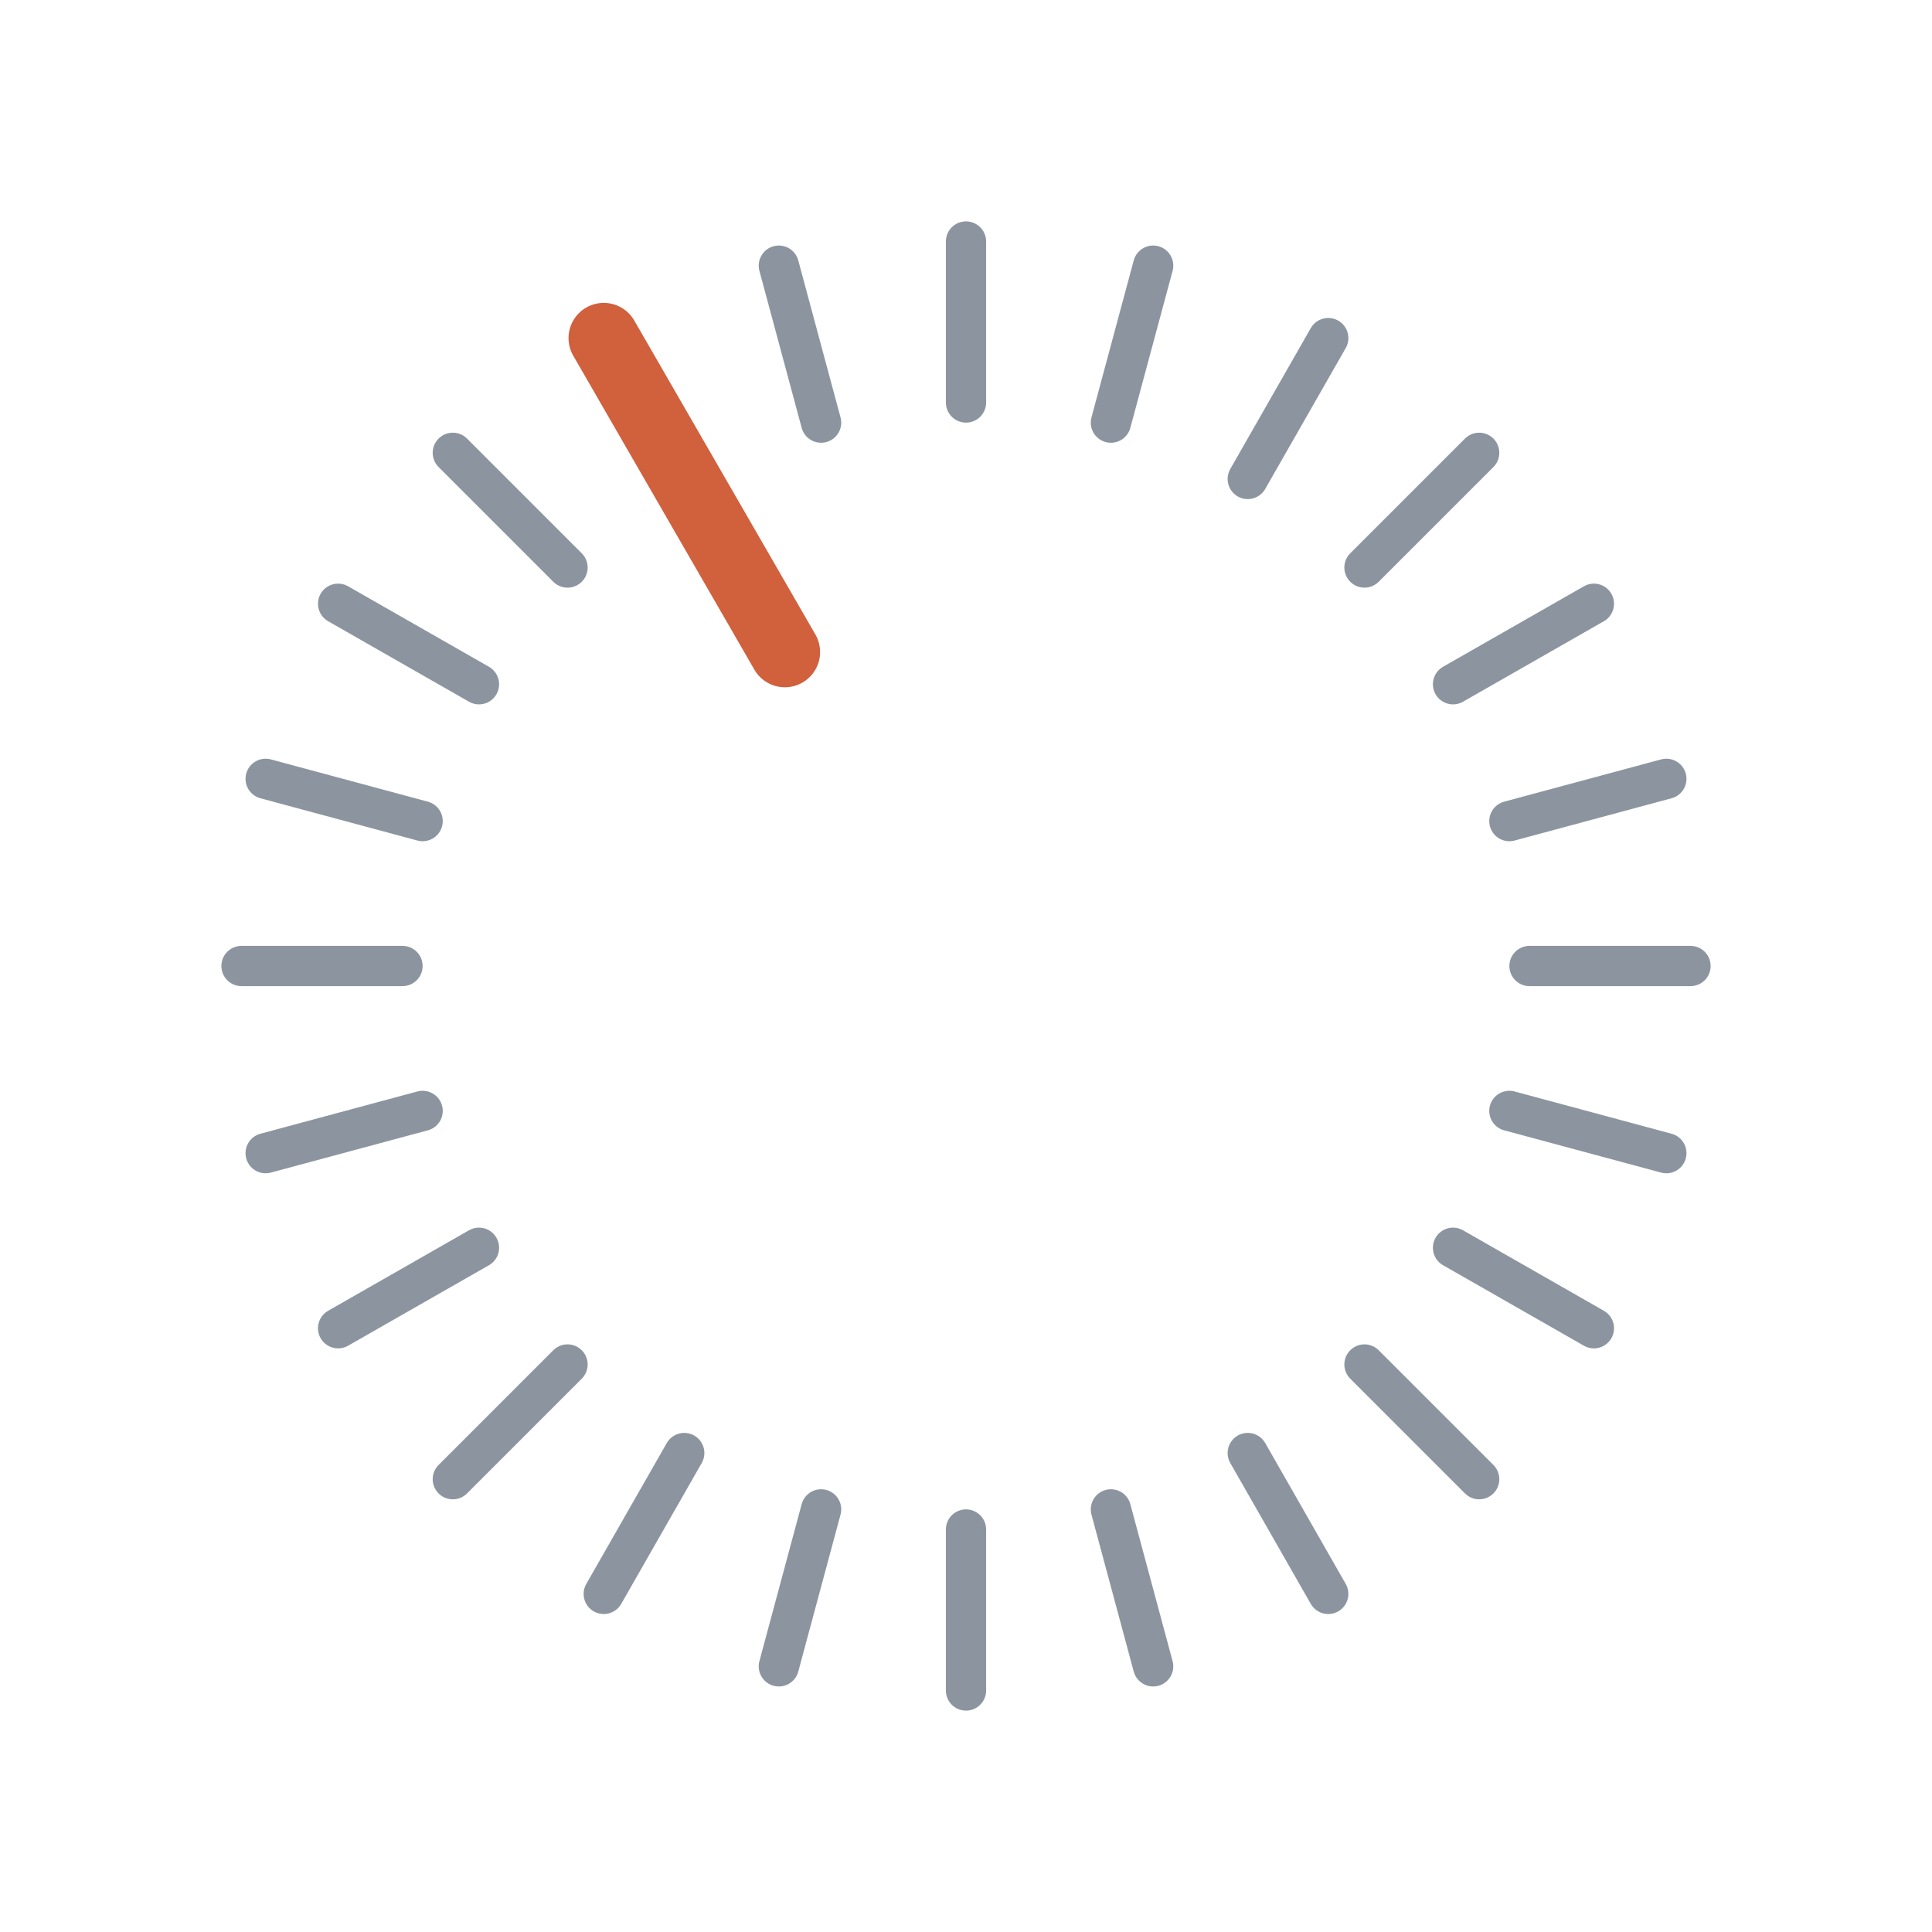
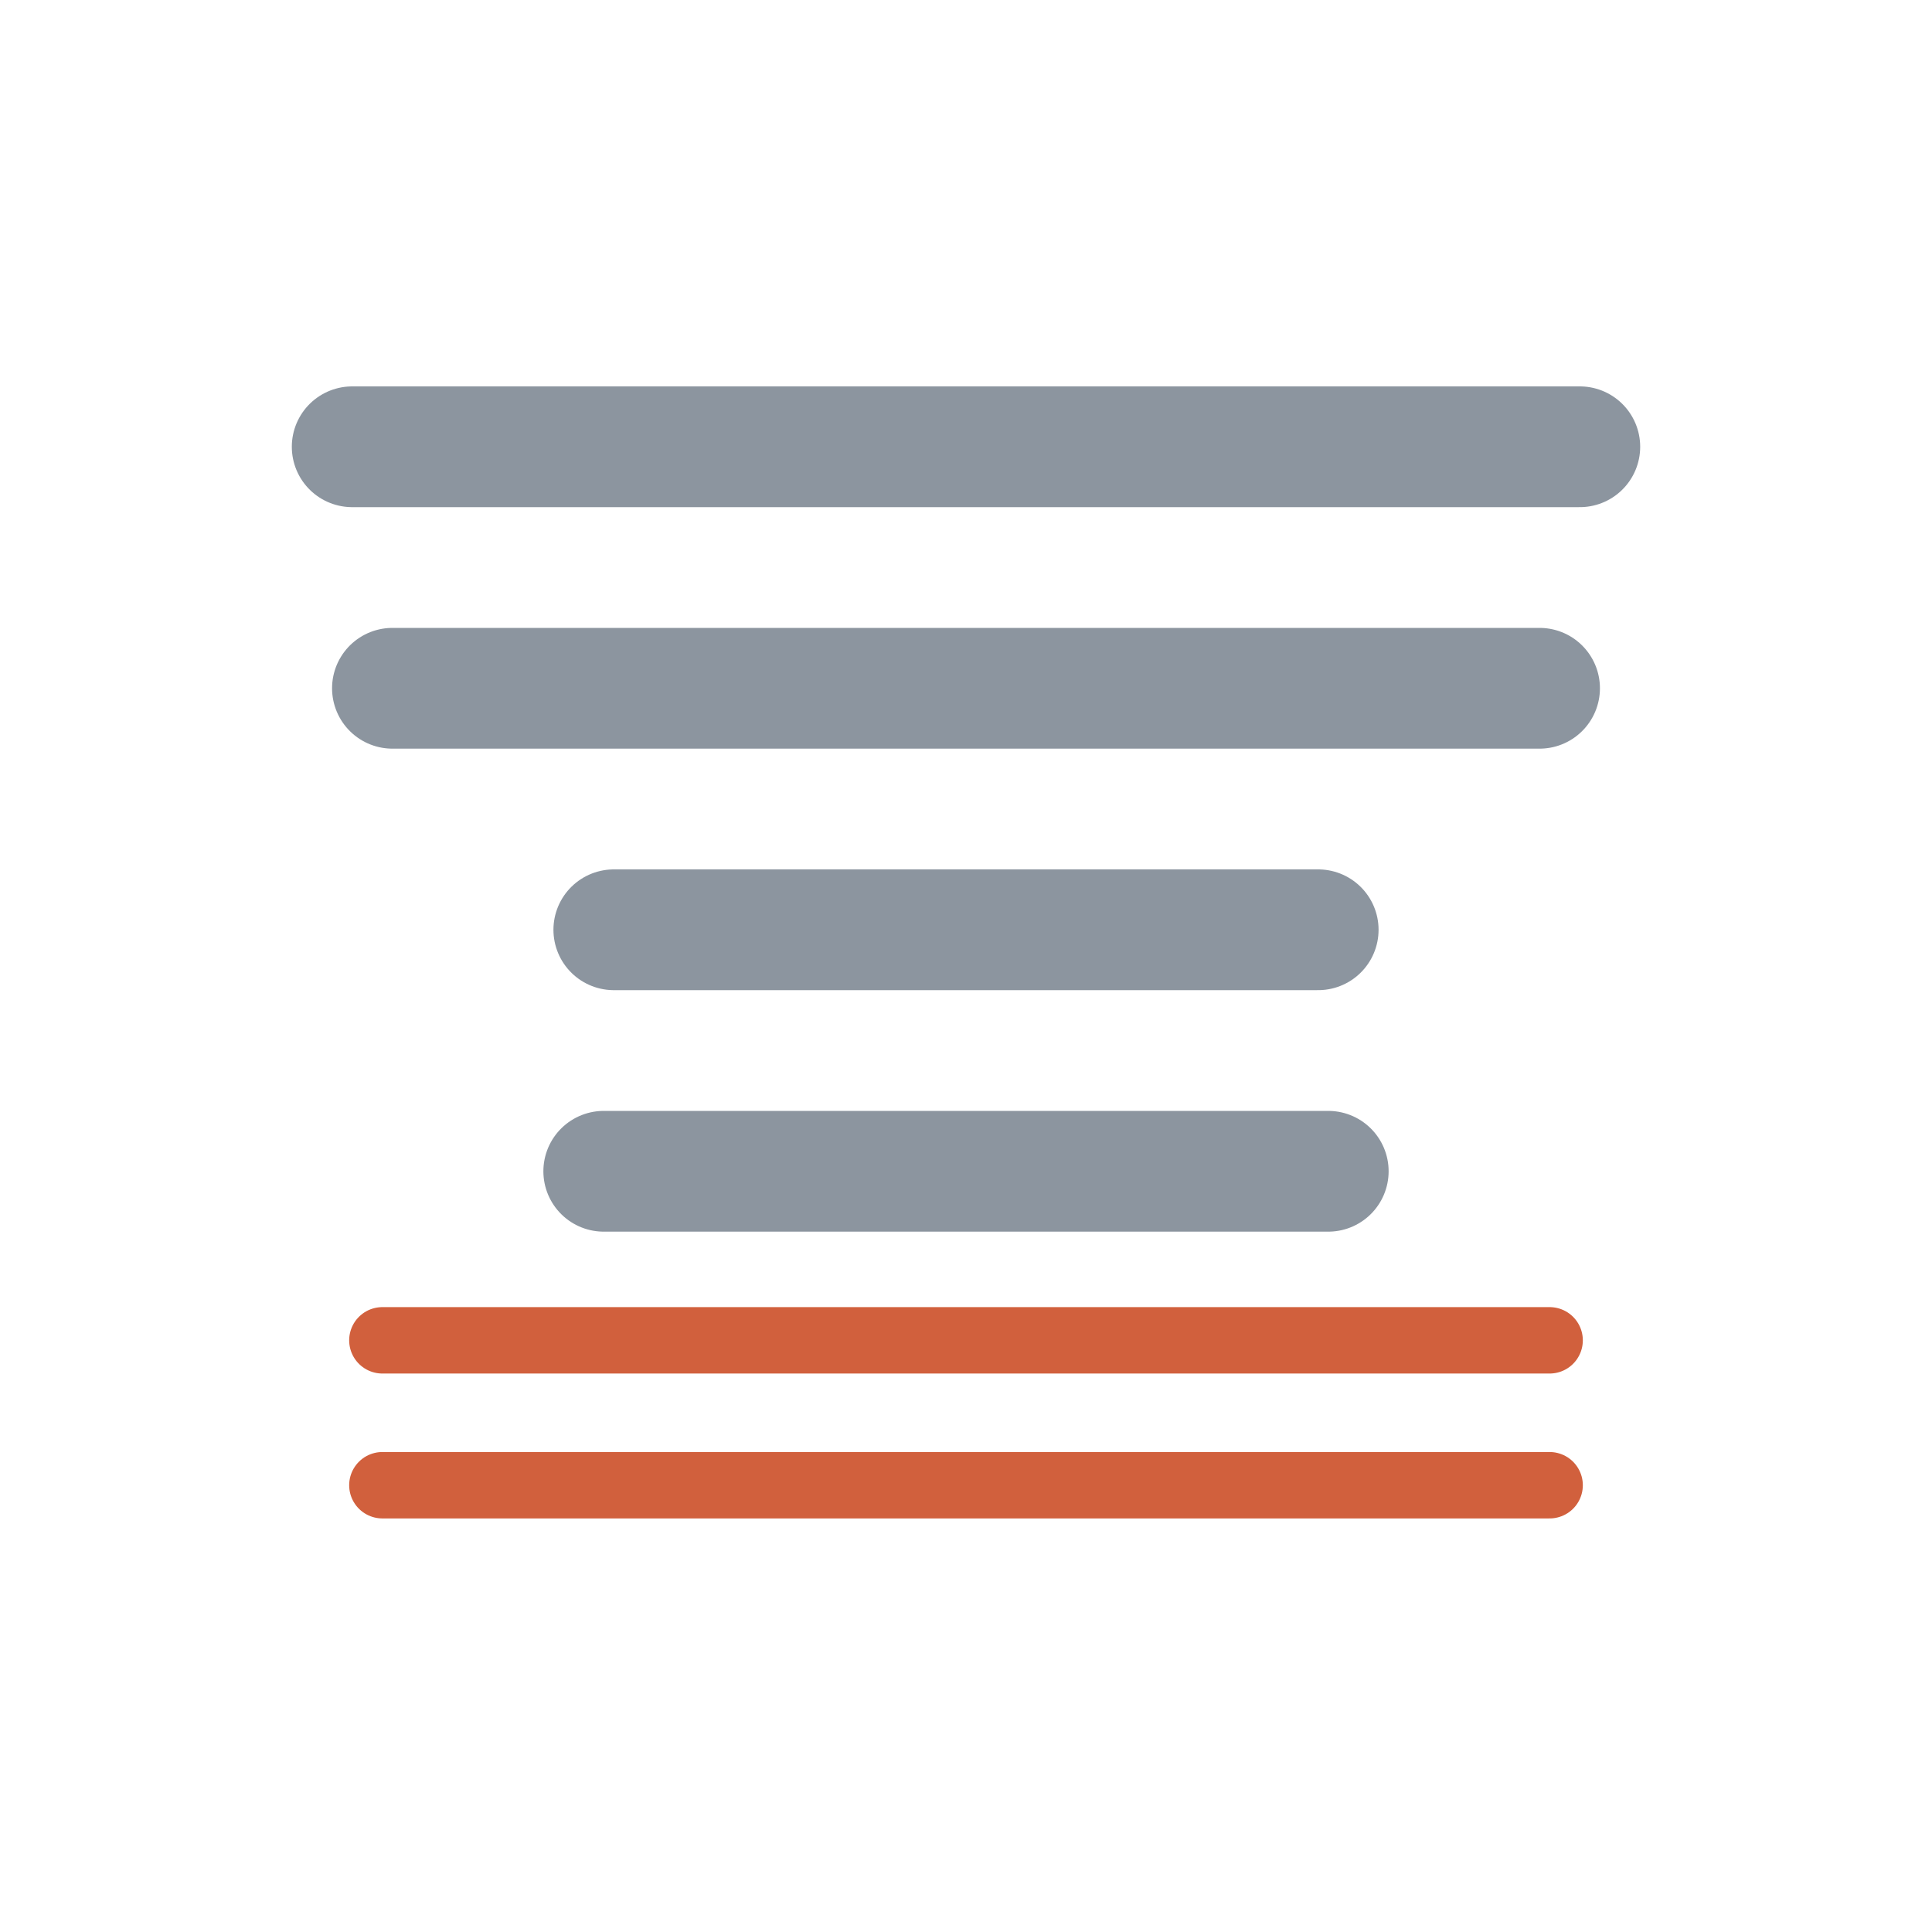
<svg xmlns="http://www.w3.org/2000/svg" viewBox="0 0 96 96" width="96" height="96">
-   <line x1="48.0" y1="20.0" x2="48.0" y2="12.0" stroke="#8c959f" stroke-width="2" stroke-linecap="round" />
-   <line x1="55.2" y1="21.0" x2="57.3" y2="13.2" stroke="#8c959f" stroke-width="2" stroke-linecap="round" />
-   <line x1="62.0" y1="23.8" x2="66.0" y2="16.8" stroke="#8c959f" stroke-width="2" stroke-linecap="round" />
-   <line x1="67.8" y1="28.2" x2="73.5" y2="22.5" stroke="#8c959f" stroke-width="2" stroke-linecap="round" />
-   <line x1="72.2" y1="34.0" x2="79.2" y2="30.0" stroke="#8c959f" stroke-width="2" stroke-linecap="round" />
-   <line x1="75.0" y1="40.8" x2="82.8" y2="38.7" stroke="#8c959f" stroke-width="2" stroke-linecap="round" />
-   <line x1="76.0" y1="48.0" x2="84.0" y2="48.0" stroke="#8c959f" stroke-width="2" stroke-linecap="round" />
-   <line x1="75.0" y1="55.2" x2="82.8" y2="57.3" stroke="#8c959f" stroke-width="2" stroke-linecap="round" />
-   <line x1="72.2" y1="62.0" x2="79.2" y2="66.0" stroke="#8c959f" stroke-width="2" stroke-linecap="round" />
-   <line x1="67.8" y1="67.8" x2="73.5" y2="73.5" stroke="#8c959f" stroke-width="2" stroke-linecap="round" />
-   <line x1="62.0" y1="72.2" x2="66.0" y2="79.2" stroke="#8c959f" stroke-width="2" stroke-linecap="round" />
-   <line x1="55.2" y1="75.0" x2="57.3" y2="82.8" stroke="#8c959f" stroke-width="2" stroke-linecap="round" />
-   <line x1="48.0" y1="76.0" x2="48.0" y2="84.0" stroke="#8c959f" stroke-width="2" stroke-linecap="round" />
-   <line x1="40.8" y1="75.0" x2="38.7" y2="82.8" stroke="#8c959f" stroke-width="2" stroke-linecap="round" />
-   <line x1="34.0" y1="72.2" x2="30.0" y2="79.2" stroke="#8c959f" stroke-width="2" stroke-linecap="round" />
-   <line x1="28.2" y1="67.8" x2="22.5" y2="73.5" stroke="#8c959f" stroke-width="2" stroke-linecap="round" />
-   <line x1="23.8" y1="62.0" x2="16.8" y2="66.0" stroke="#8c959f" stroke-width="2" stroke-linecap="round" />
-   <line x1="21.0" y1="55.2" x2="13.2" y2="57.3" stroke="#8c959f" stroke-width="2" stroke-linecap="round" />
-   <line x1="20.0" y1="48.0" x2="12.0" y2="48.0" stroke="#8c959f" stroke-width="2" stroke-linecap="round" />
-   <line x1="21.0" y1="40.8" x2="13.2" y2="38.7" stroke="#8c959f" stroke-width="2" stroke-linecap="round" />
-   <line x1="23.8" y1="34.0" x2="16.8" y2="30.0" stroke="#8c959f" stroke-width="2" stroke-linecap="round" />
-   <line x1="28.2" y1="28.2" x2="22.5" y2="22.5" stroke="#8c959f" stroke-width="2" stroke-linecap="round" />
-   <line x1="39.0" y1="32.4" x2="30.0" y2="16.8" stroke="#d1603d" stroke-width="3.5" stroke-linecap="round" />
-   <line x1="40.8" y1="21.0" x2="38.7" y2="13.2" stroke="#8c959f" stroke-width="2" stroke-linecap="round" />
+   <line x1="17.5" y1="22.2" x2="78.5" y2="22.2" stroke="#8c959f" stroke-width="6" stroke-linecap="round" />
+   <line x1="19.5" y1="34.2" x2="76.5" y2="34.2" stroke="#8c959f" stroke-width="6" stroke-linecap="round" />
+   <line x1="30.5" y1="46.2" x2="65.5" y2="46.2" stroke="#8c959f" stroke-width="6" stroke-linecap="round" />
+   <line x1="30.0" y1="58.2" x2="66.0" y2="58.2" stroke="#8c959f" stroke-width="6" stroke-linecap="round" />
+   <line x1="19.0" y1="73.8" x2="77.0" y2="73.8" stroke="#d1603d" stroke-width="3.3" stroke-linecap="round" />
+   <line x1="19.0" y1="66.6" x2="77.0" y2="66.6" stroke="#d1603d" stroke-width="3.3" stroke-linecap="round" />
</svg>
